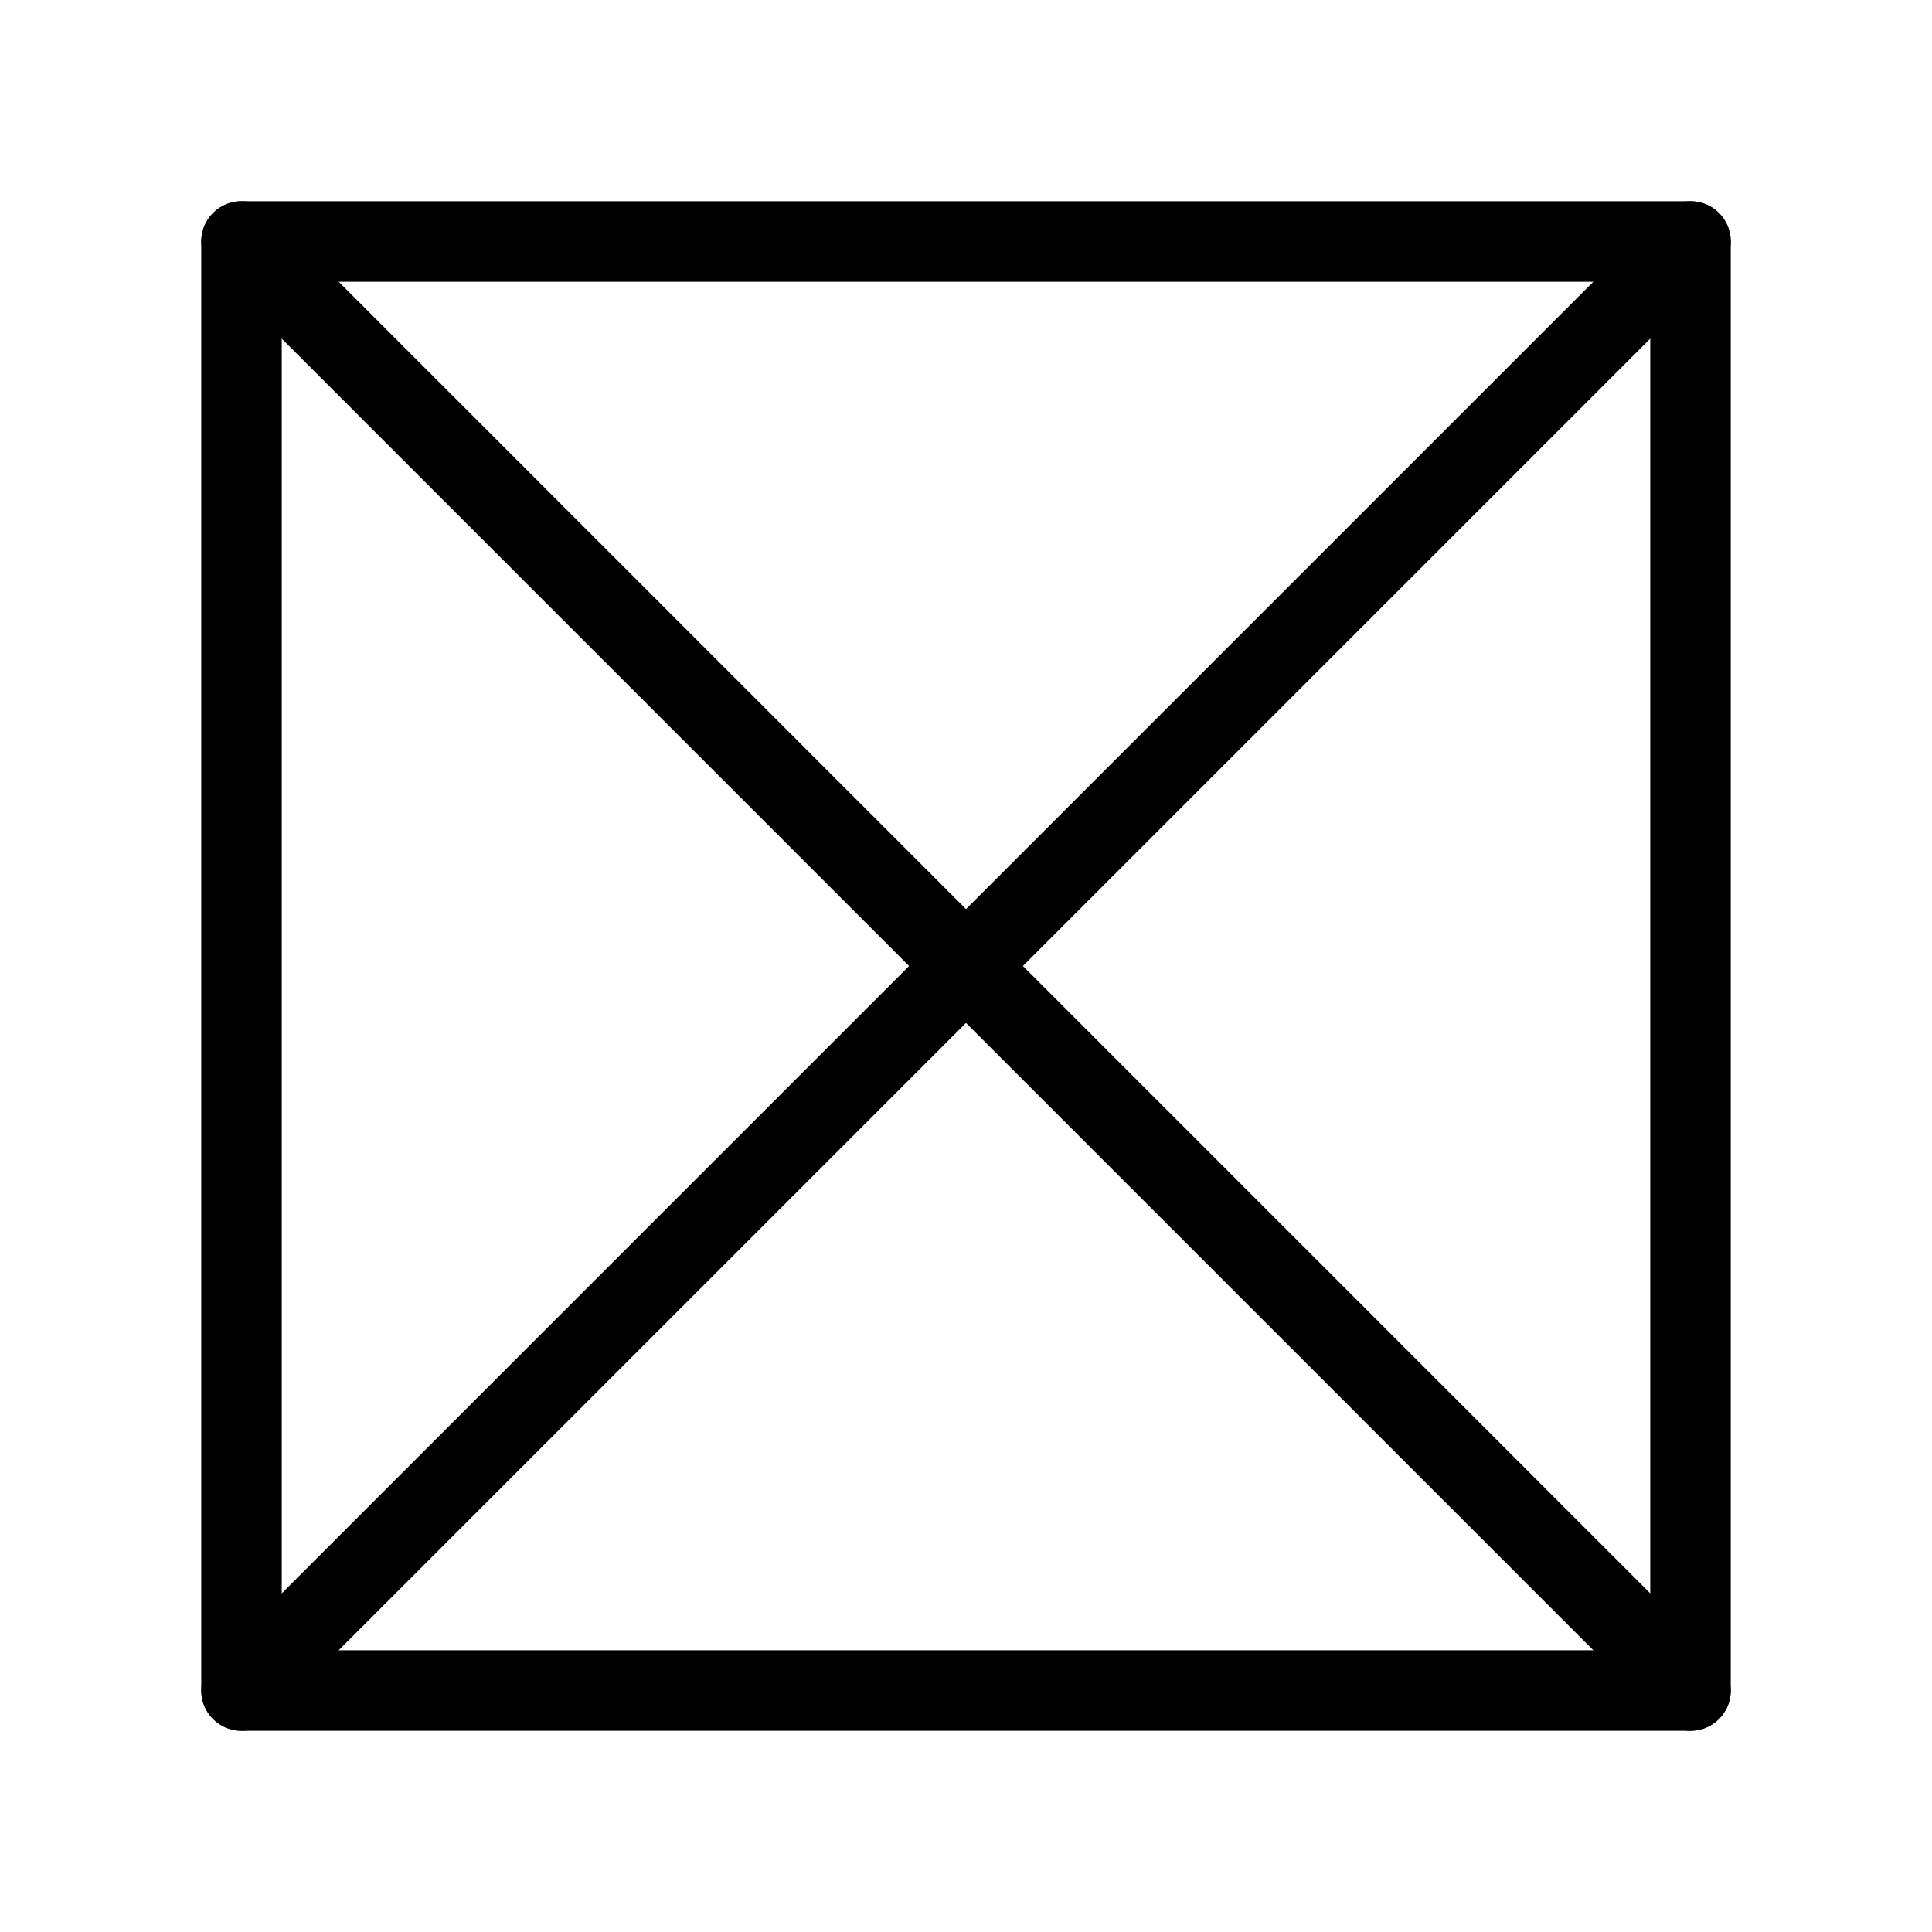
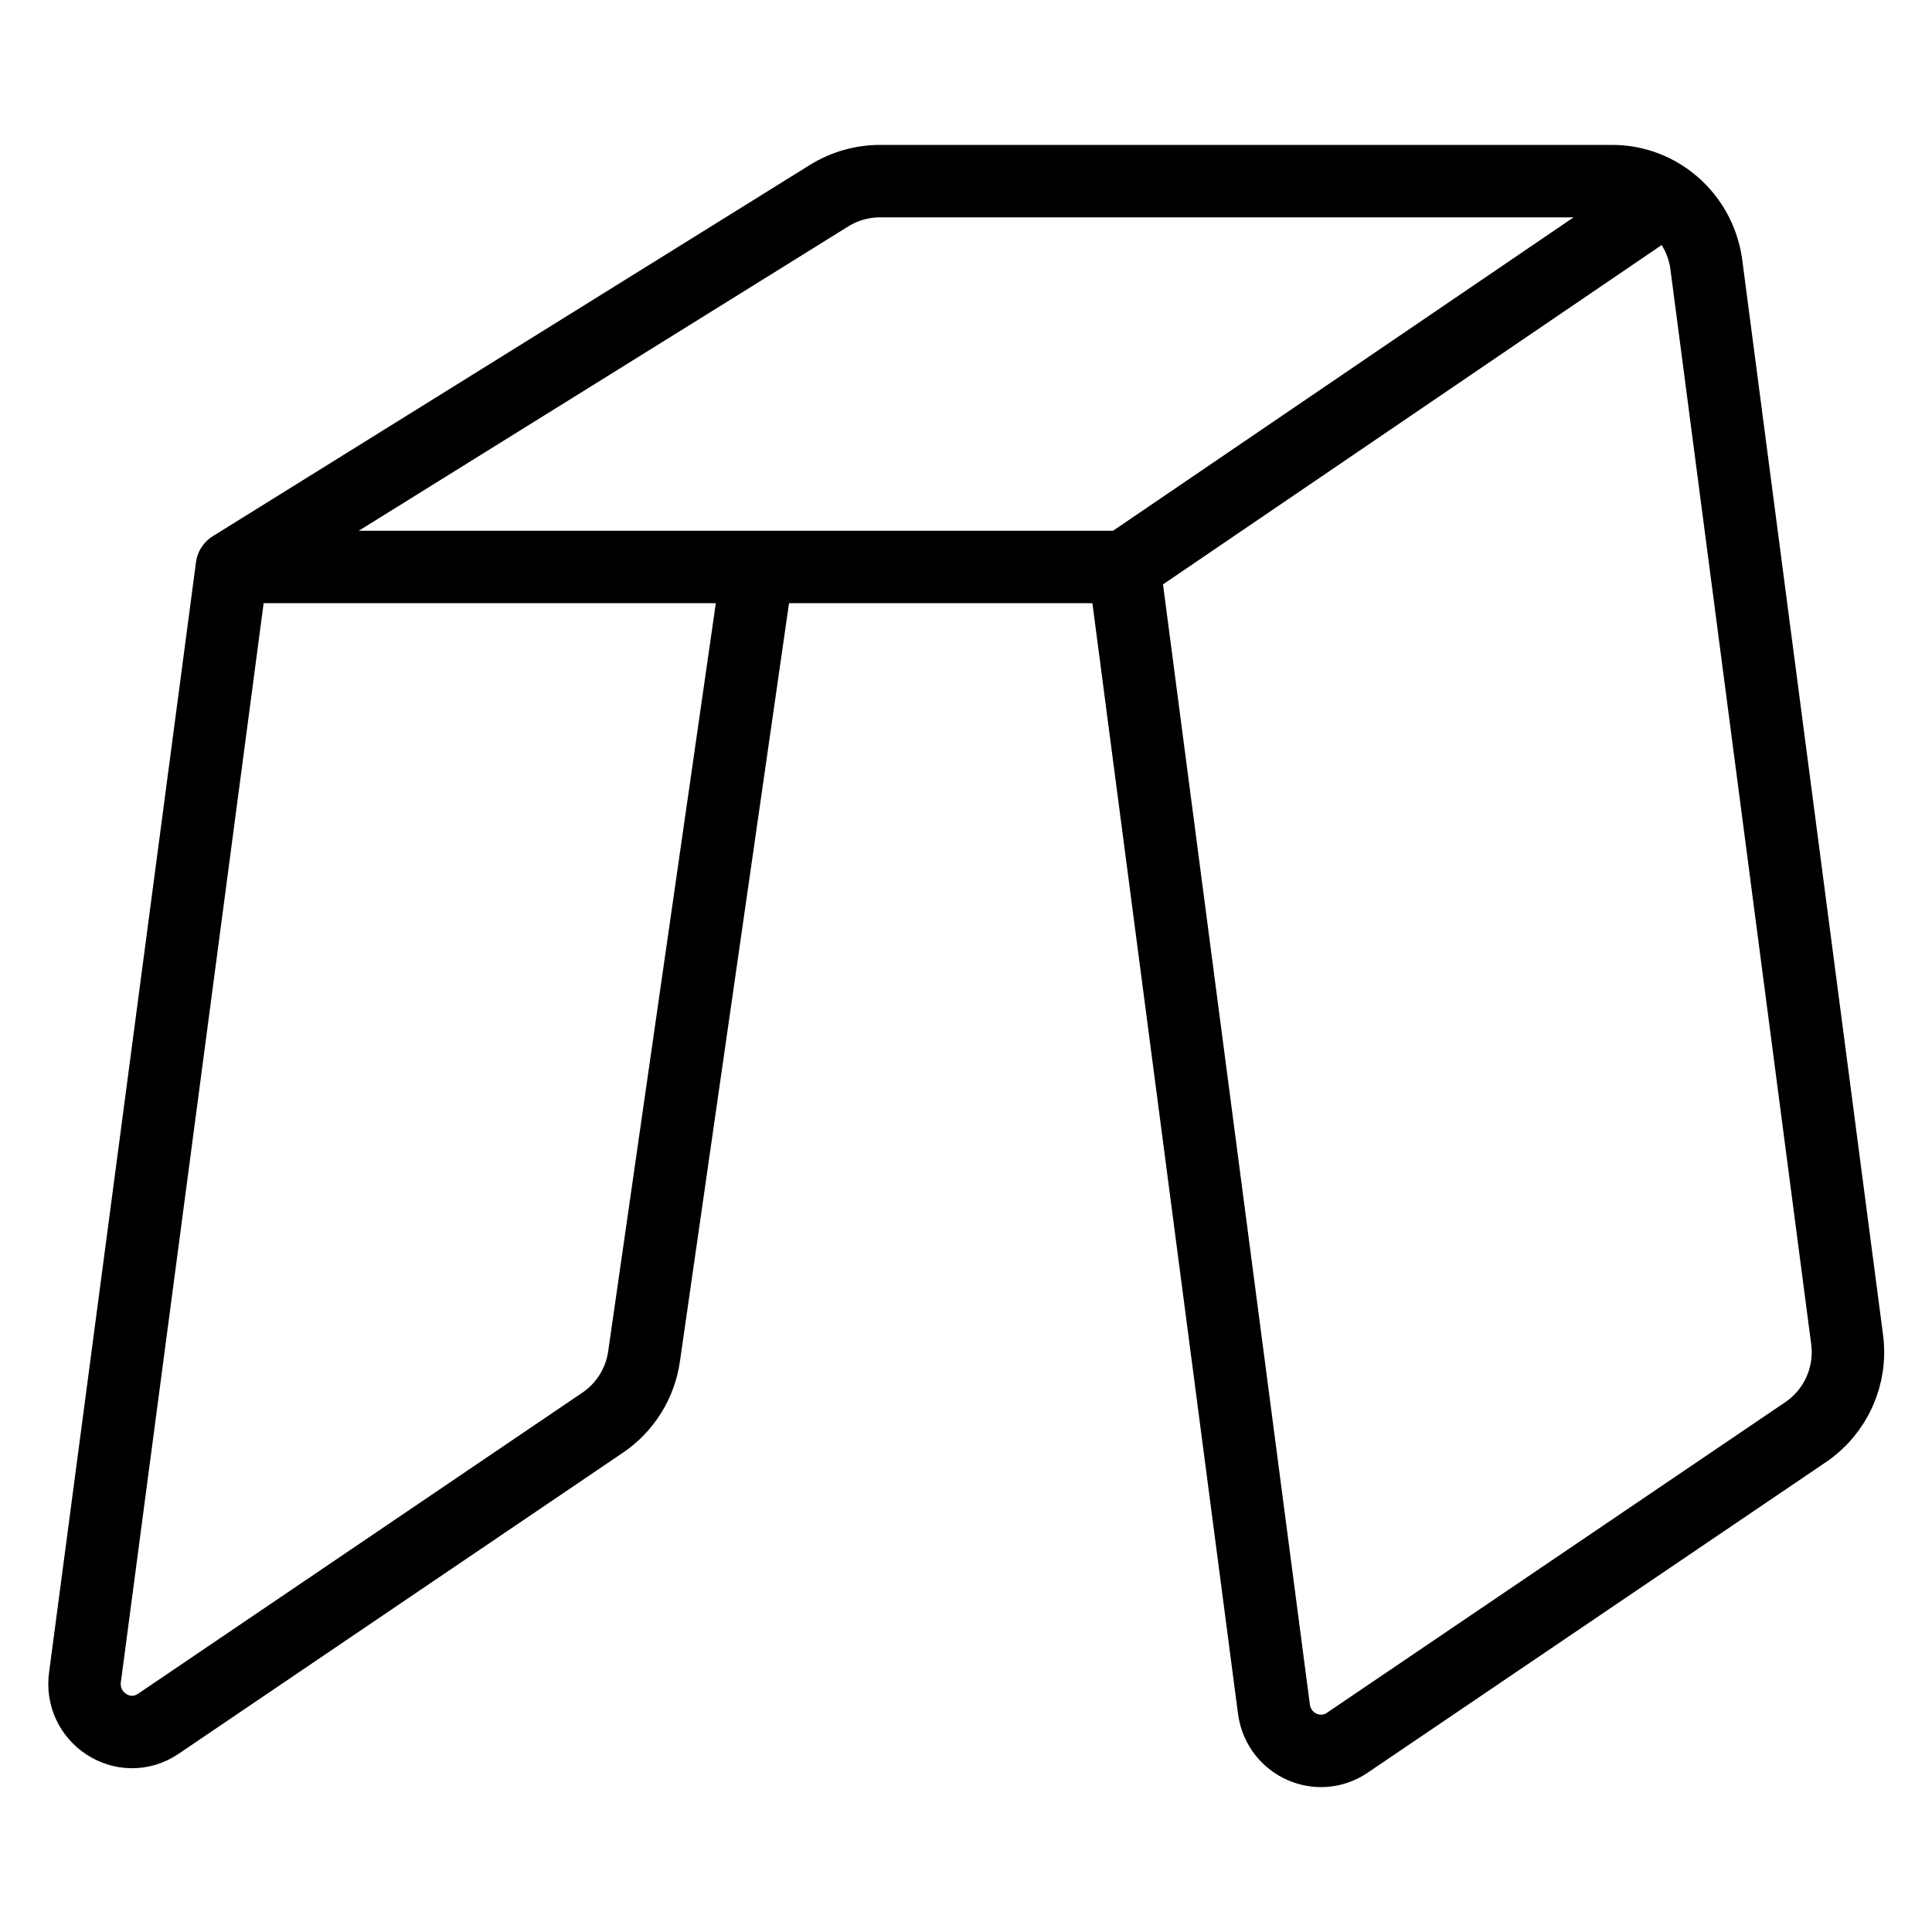
- <svg xmlns="http://www.w3.org/2000/svg" role="img" viewBox="0 0 24 24" stroke="#000" stroke-width="1" stroke-linecap="round" stroke-linejoin="round" fill="none" color="#000">
-   <rect width="18" height="18" x="3" y="3" />
-   <path stroke-linecap="round" d="M21 21L3 3 21 21zM21 3L3 21 21 3z" />
+ <svg xmlns="http://www.w3.org/2000/svg" width="40" height="40" viewBox="0 0 40 40" fill="none">
+   <path d="M4.801 11.739L1.762 34.705C1.631 35.564 2.567 36.171 3.278 35.689L12.476 29.456C12.942 29.14 13.254 28.643 13.334 28.085L15.686 11.739M4.801 11.739L17.166 4.051C17.483 3.854 17.849 3.75 18.222 3.75H33.381C34.349 3.75 35.174 4.469 35.323 5.442L38.243 27.737C38.341 28.487 38.008 29.228 37.382 29.652L27.894 36.082C27.297 36.486 26.488 36.125 26.378 35.404L23.275 11.739M4.801 11.739H15.686M23.275 11.739L34.496 4.103M23.275 11.739H15.686" stroke="black" stroke-width="1.5" stroke-linecap="round" />
</svg>
